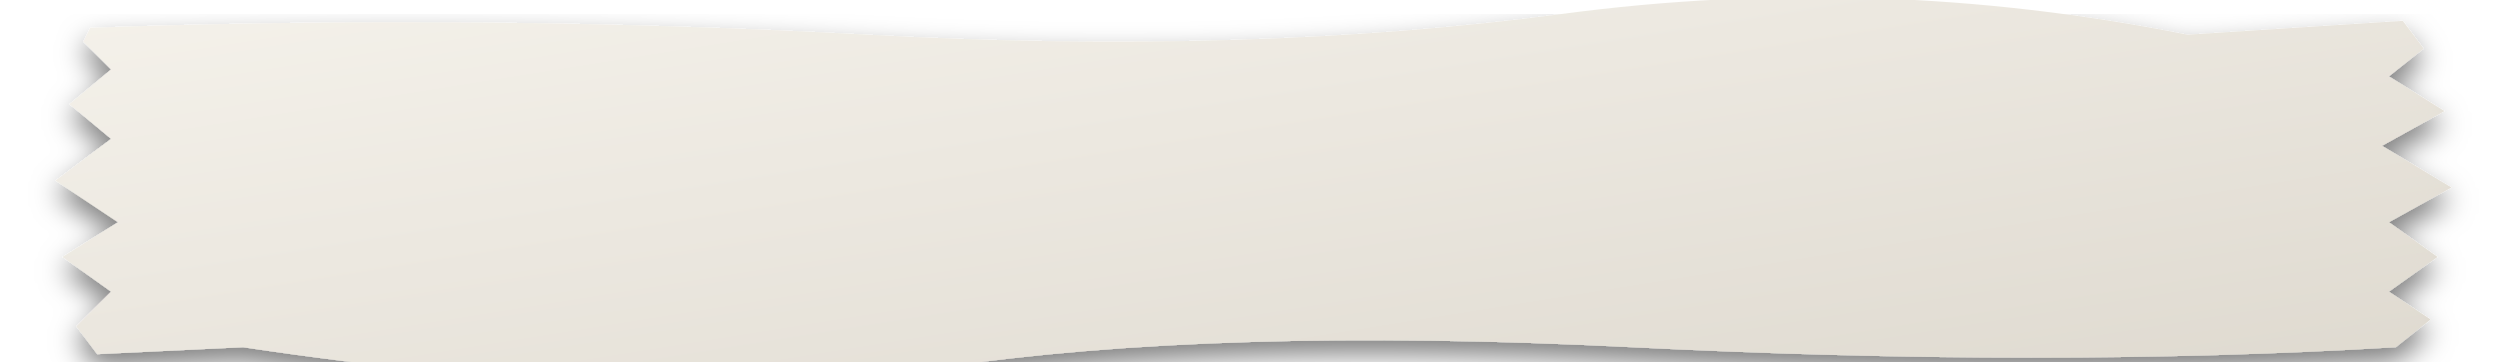
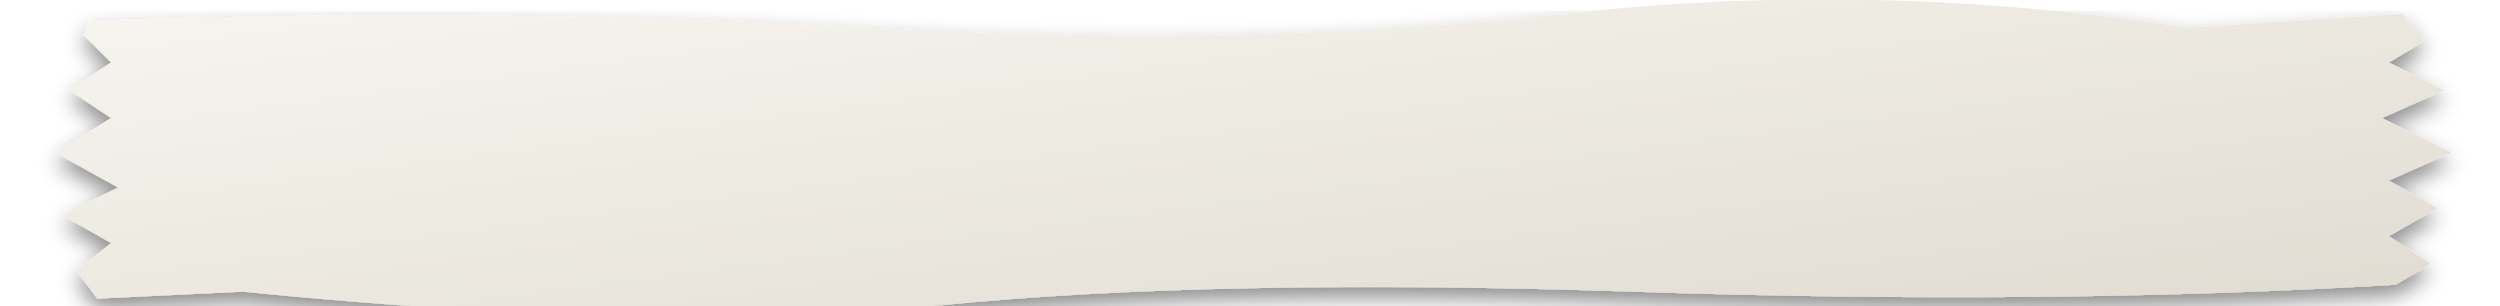
- <svg xmlns="http://www.w3.org/2000/svg" viewBox="0 0 360 52" preserveAspectRatio="none">
+ <svg xmlns="http://www.w3.org/2000/svg" viewBox="0 0 360 44" preserveAspectRatio="none">
  <defs>
    <filter id="white-shadow" x="-5%" y="-5%" width="110%" height="120%">
-       <feDropShadow dx="0" dy="2" stdDeviation="2" flood-color="#000000" flood-opacity="0.5" />
+       <feDropShadow dx="0" dy="1.5" stdDeviation="1.5" flood-color="#000000" flood-opacity="0.45" />
    </filter>
    <linearGradient id="paper-grad" x1="0%" y1="0%" x2="100%" y2="100%">
-       <stop offset="0%" stop-color="#f5f2eb" />
-       <stop offset="40%" stop-color="#ece8e0" />
-       <stop offset="100%" stop-color="#ded9cf" />
+       <stop offset="0%" stop-color="#f7f5f0" />
+       <stop offset="40%" stop-color="#eeebe3" />
+       <stop offset="100%" stop-color="#e0dbd1" />
    </linearGradient>
  </defs>
-   <path d="M 13,4 Q 70,2 125,5 T 225,2 T 315,5 L 346,3 L 349,7 L 344,11 L 352,16 L 343,21 L 353,27 L 344,32 L 351,37 L 344,42 L 350,46 L 345,50 Q 295,53 235,50 T 135,53 T 35,50 L 14,51 L 11,47 L 16,42 L 9,37 L 17,32 L 8,26 L 16,20 L 10,15 L 16,10 L 12,6 Z" fill="url(#paper-grad)" filter="url(#white-shadow)" />
+   <path d="M 13,3 Q 70,1 125,4 T 225,2 T 315,4 L 346,2 L 349,6 L 344,9 L 352,13 L 343,17 L 353,22 L 344,26 L 351,30 L 344,34 L 350,38 L 345,41 Q 295,44 235,42 T 135,44 T 35,42 L 14,43 L 11,39 L 16,35 L 9,31 L 17,27 L 8,22 L 16,17 L 10,13 L 16,9 L 12,5 Z" fill="url(#paper-grad)" filter="url(#white-shadow)" />
</svg>
